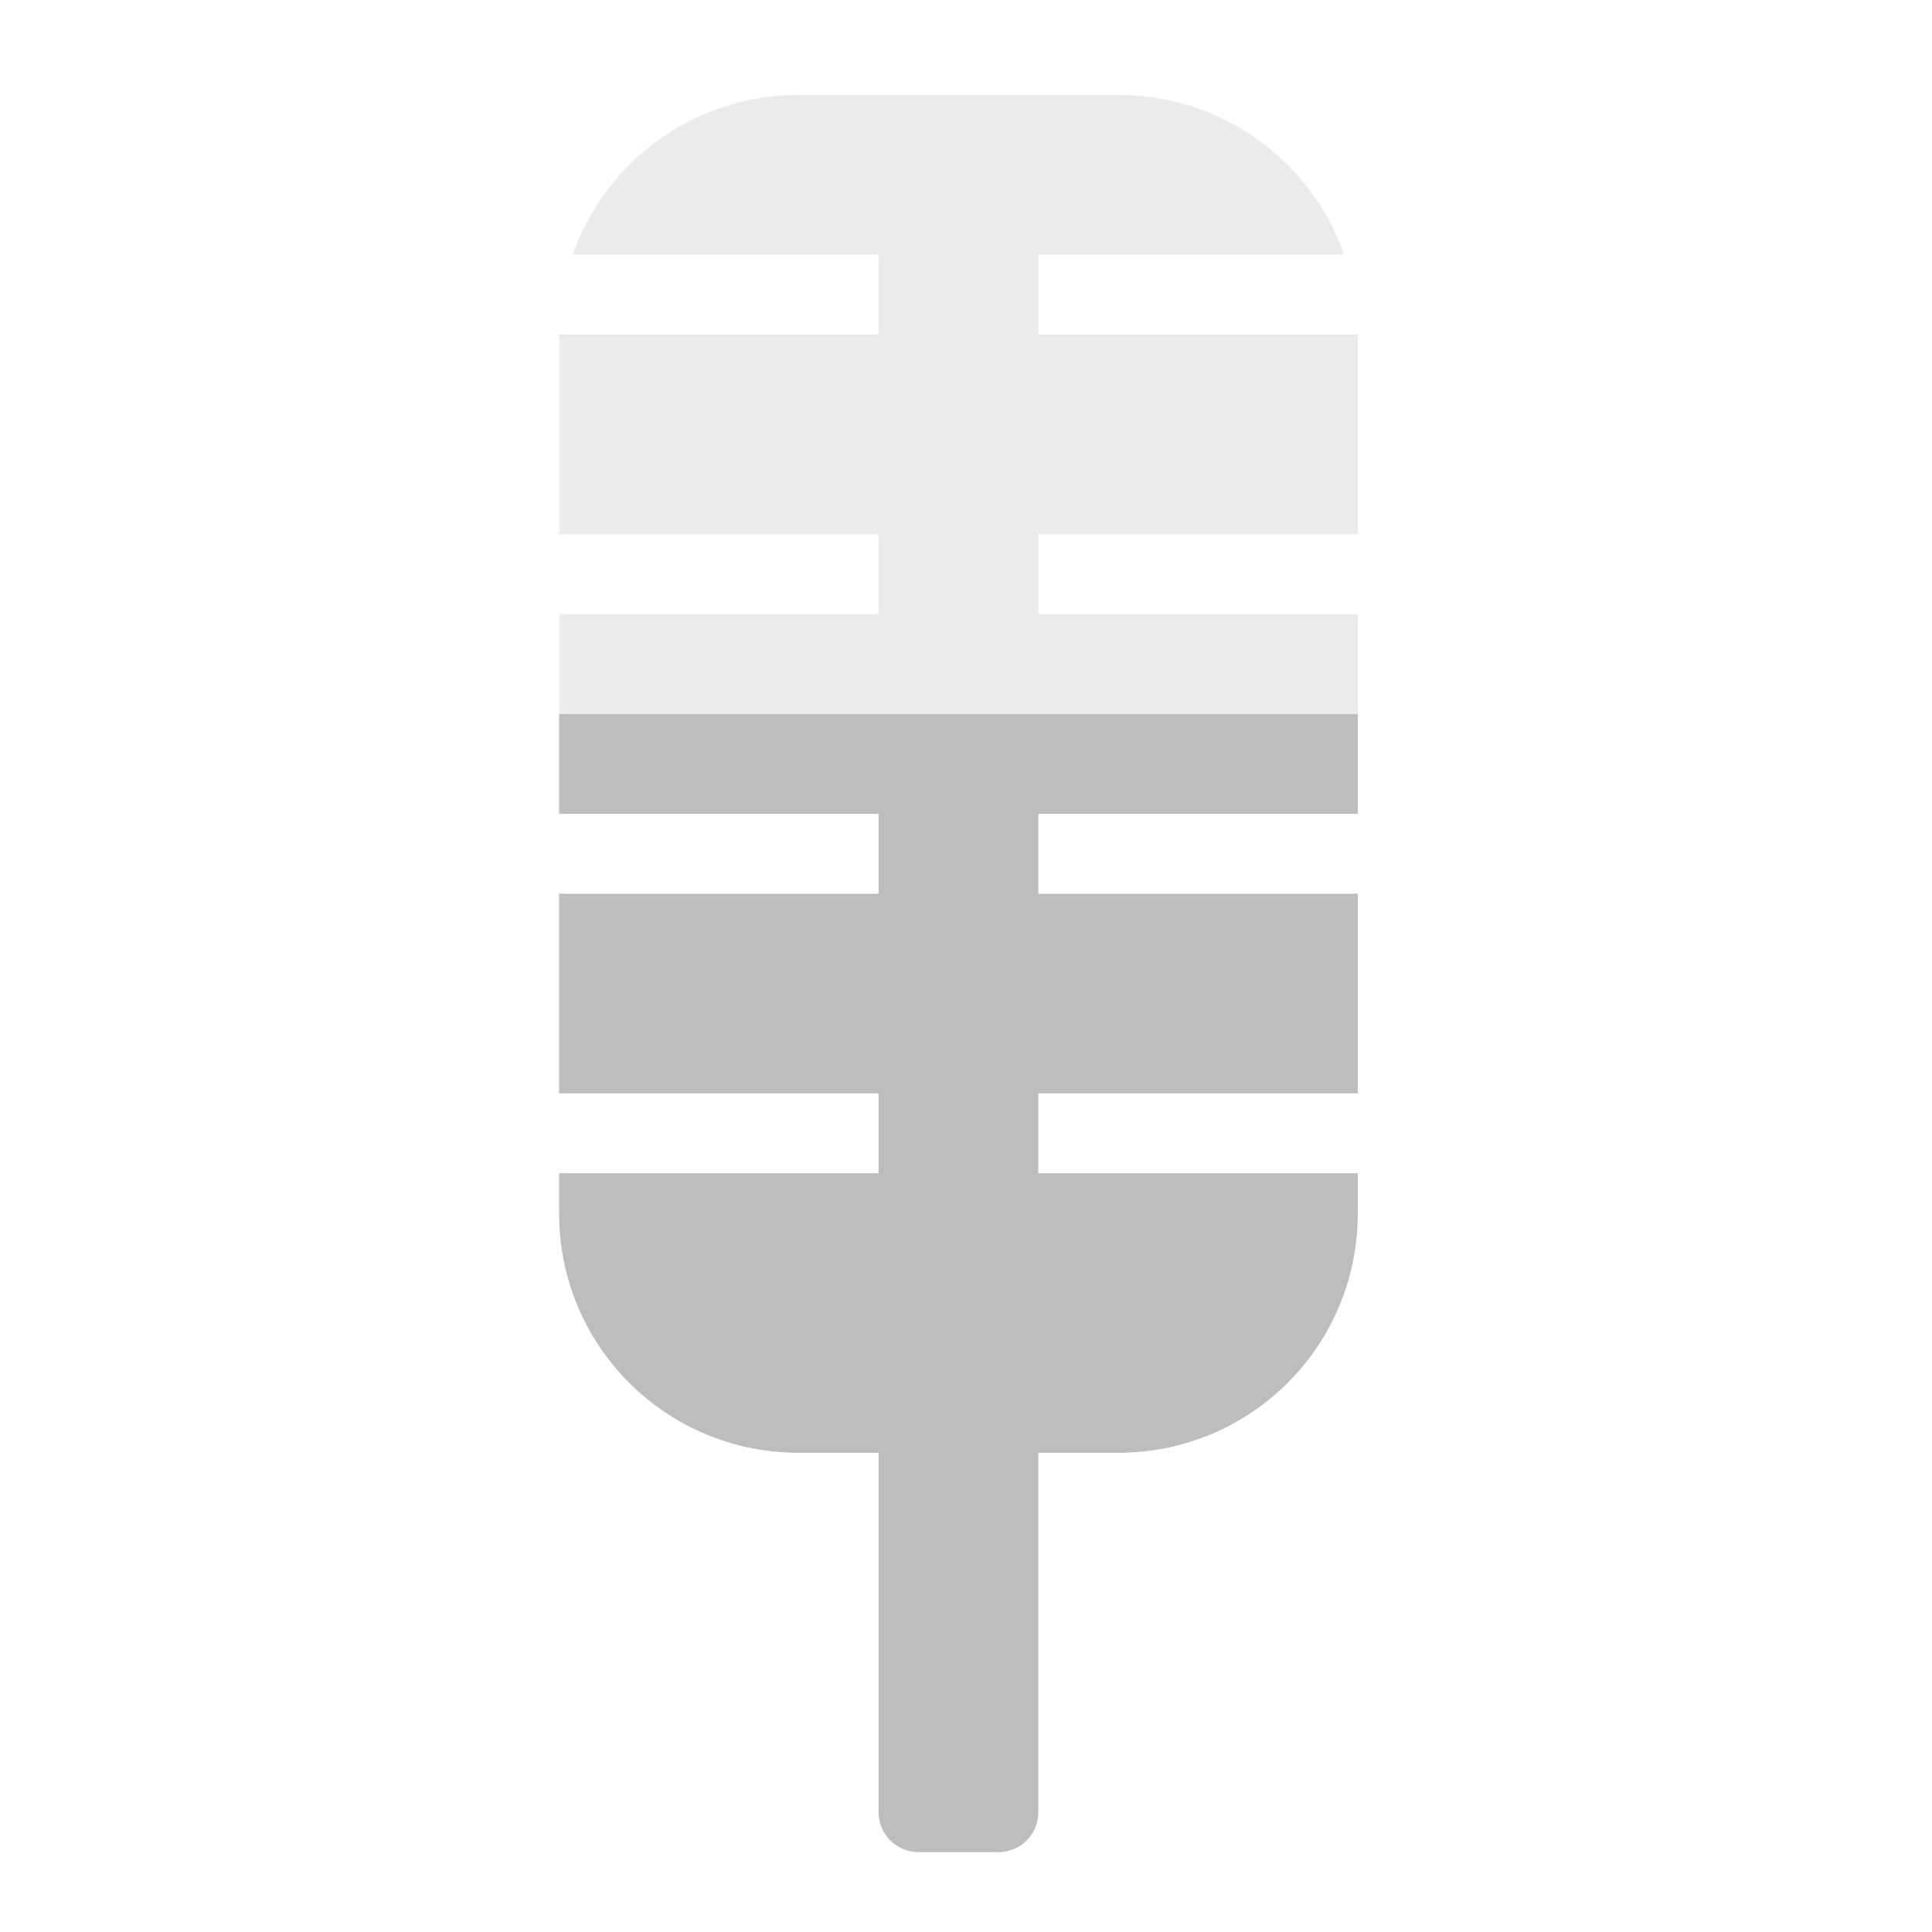
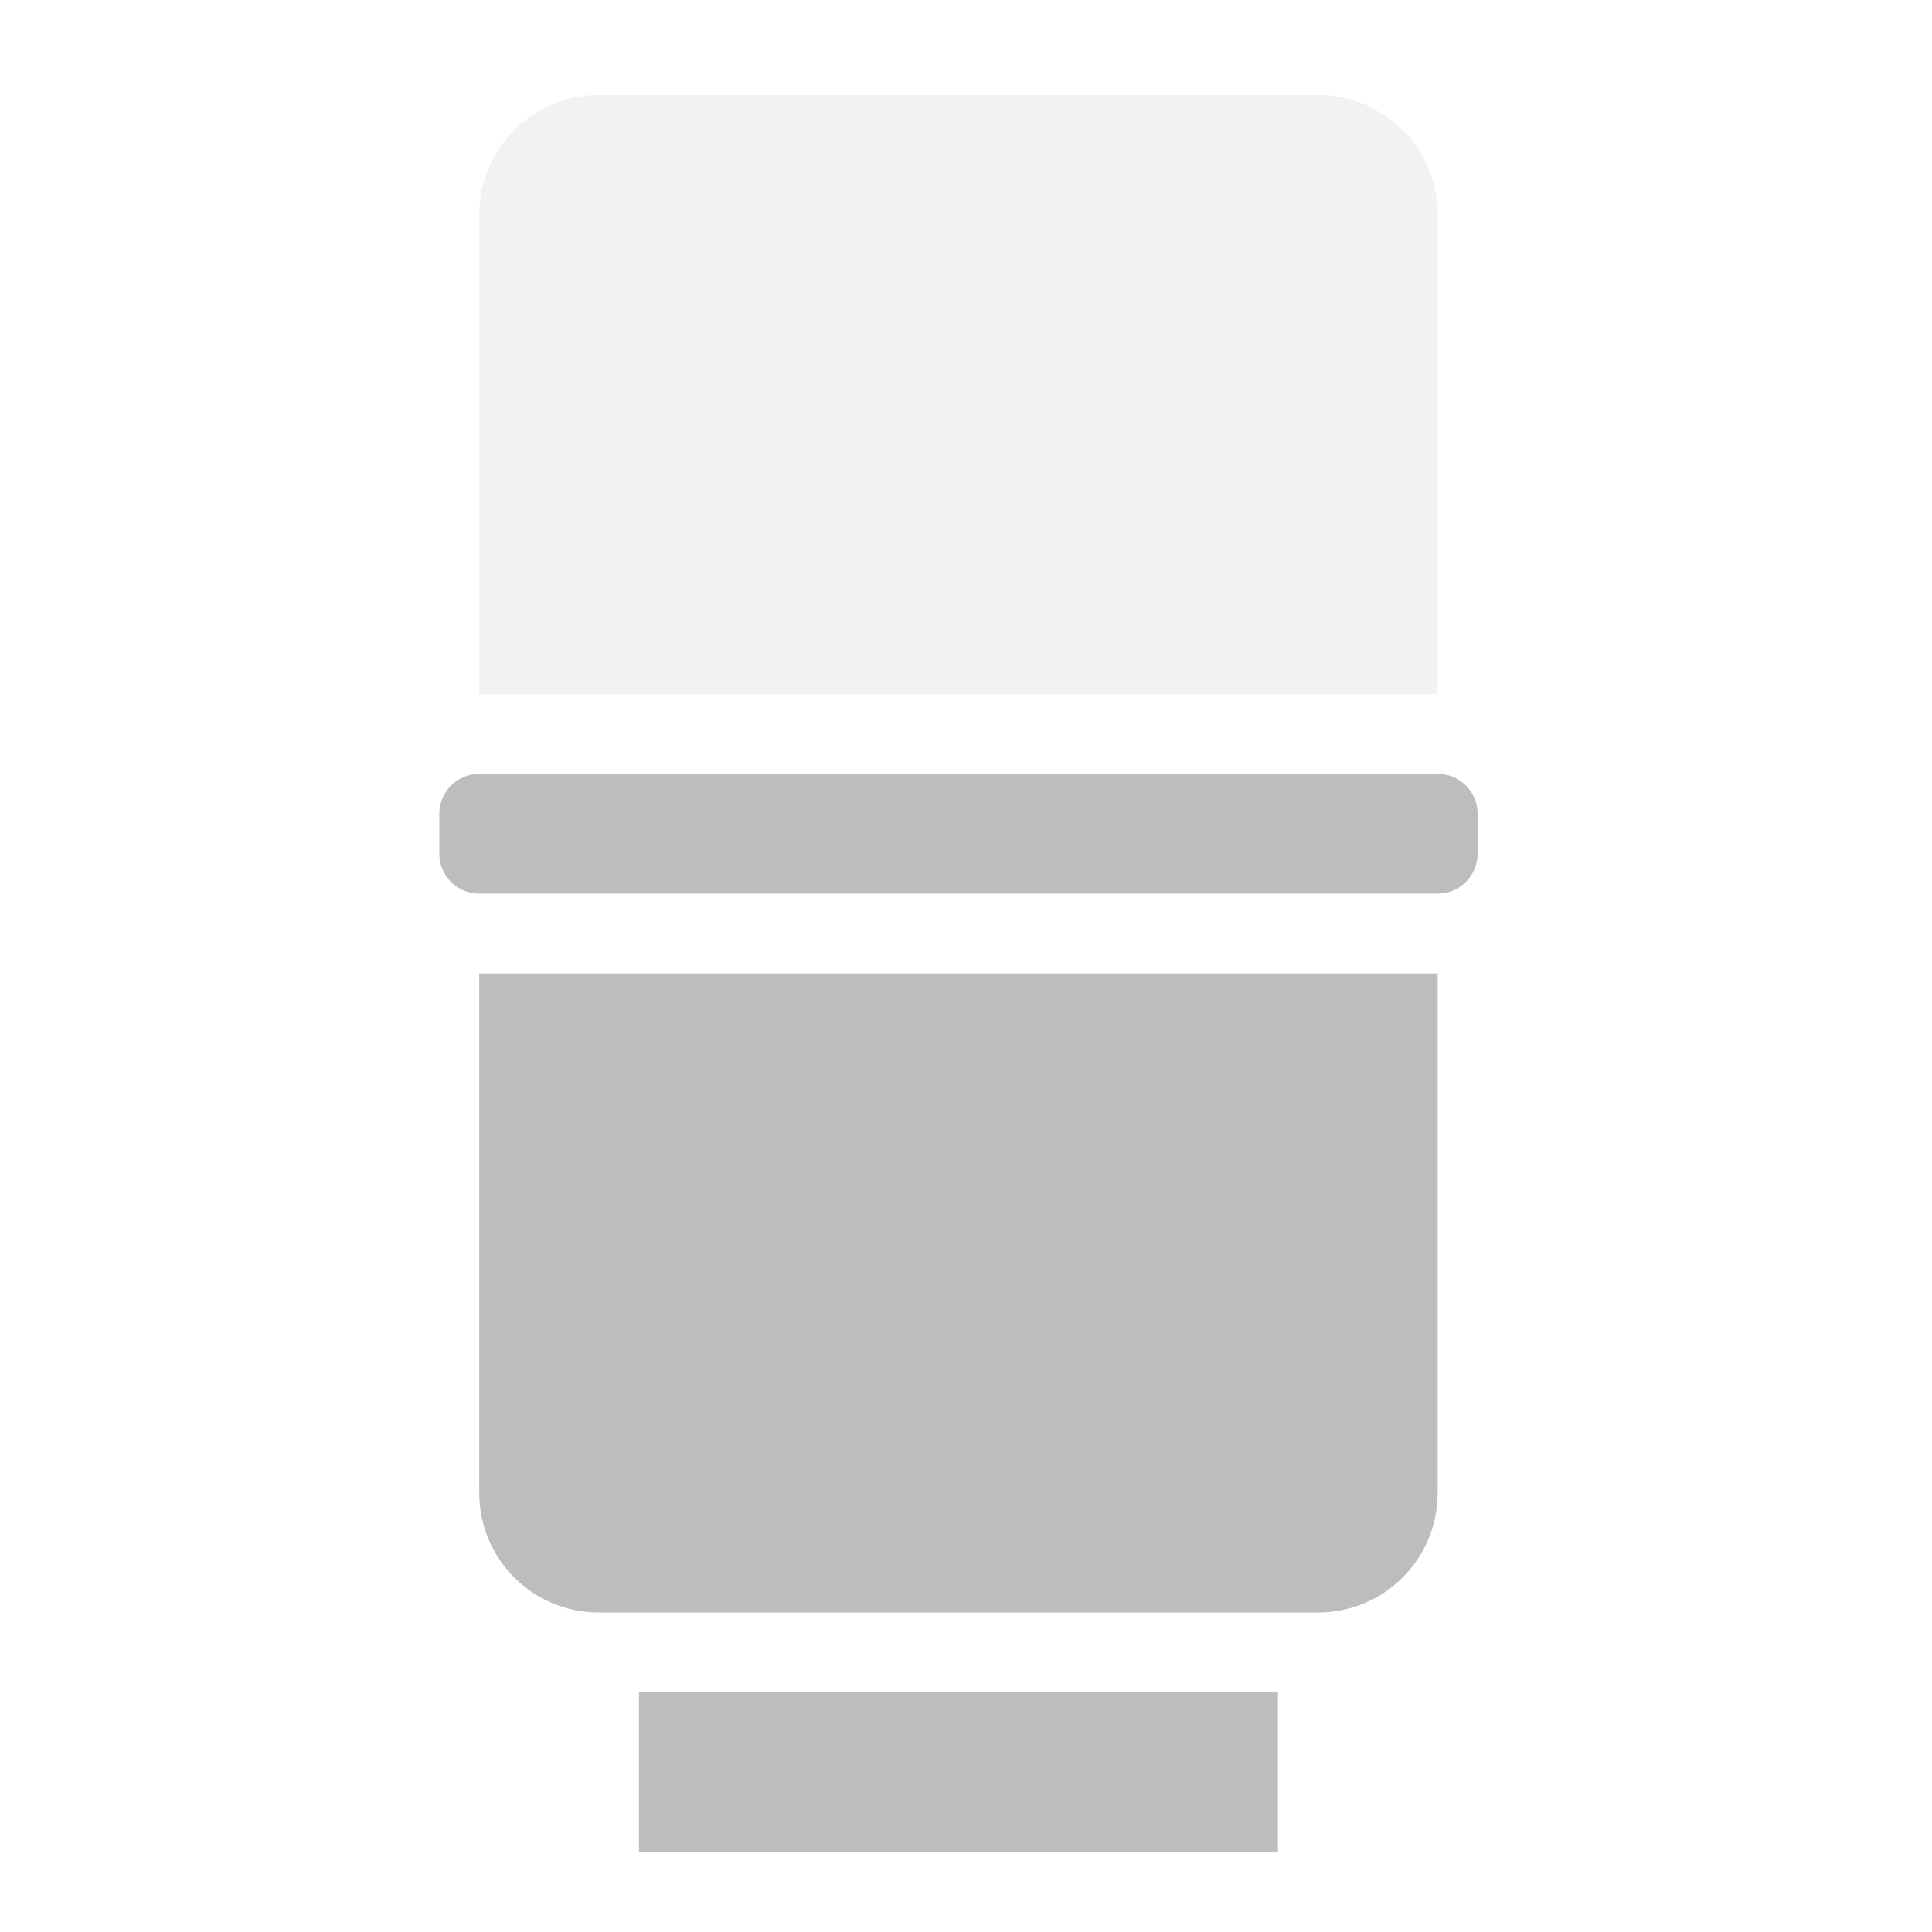
<svg xmlns="http://www.w3.org/2000/svg" width="512mm" height="512mm" viewBox="0 0 512 512" version="1.1" id="svg3705">
  <defs id="defs3699" />
  <g id="layer1" transform="translate(0,215)">
-     <path style="opacity:1;fill:#bdbdbd;fill-opacity:1;stroke:none;stroke-width:1.002;stroke-linecap:round;stroke-linejoin:round;stroke-miterlimit:4;stroke-dasharray:none;stroke-opacity:1;paint-order:normal" d="M 560 715.117 L 560 815.117 L 880 815.117 L 880 895.117 L 560 895.117 L 560 1095.119 L 880 1095.119 L 880 1175.117 L 560 1175.117 L 560 1215.119 C 560 1348.079 667.04 1455.119 800 1455.119 L 880 1455.119 L 880 1815.119 C 880 1837.279 897.84 1855.119 920 1855.119 L 1000 1855.119 C 1022.16 1855.119 1040 1837.279 1040 1815.119 L 1040 1455.119 L 1120 1455.119 C 1252.96 1455.119 1360 1348.079 1360 1215.119 L 1360 1175.117 L 1040 1175.117 L 1040 1095.119 L 1360 1095.119 L 1360 895.117 L 1040 895.117 L 1040 815.117 L 1360 815.117 L 1360 715.117 L 560 715.117 z " transform="matrix(0.2645833,0,0,0.2645833,0,-215)" id="rect834" />
-     <path style="opacity:0.3;fill:#bdbdbd;fill-opacity:1;stroke:none;stroke-width:1.002;stroke-linecap:round;stroke-linejoin:round;stroke-miterlimit:4;stroke-dasharray:none;stroke-opacity:1;paint-order:normal" d="M 800 95.117 C 798.615 95.117 797.234 95.135 795.857 95.17 C 692.791 96.899 605.952 162.966 573.574 255.117 L 880 255.117 L 880 335.117 L 560 335.117 L 560 535.117 L 880 535.117 L 880 615.117 L 560 615.117 L 560 715.117 L 1360 715.117 L 1360 615.117 L 1040 615.117 L 1040 535.117 L 1360 535.117 L 1360 335.117 L 1040 335.117 L 1040 255.117 L 1346.426 255.117 C 1314.048 162.966 1227.209 96.899 1124.143 95.17 C 1122.766 95.135 1121.385 95.117 1120 95.117 L 800 95.117 z " transform="matrix(0.2645833,0,0,0.2645833,0,-215)" id="path927" />
+     <rect style="opacity:1;fill:#bdbdbd;fill-opacity:1;stroke:none;stroke-width:3;stroke-linecap:round;stroke-linejoin:round;stroke-miterlimit:4;stroke-dasharray:none;stroke-opacity:1;paint-order:normal" id="rect835" width="169.333" height="42.333" x="169.333" y="233.5" rx="0.529" ry="0" />
+     <path style="opacity:1;fill:#bdbdbd;fill-opacity:1;stroke:none;stroke-width:11.339;stroke-linecap:round;stroke-linejoin:round;stroke-miterlimit:4;stroke-dasharray:none;stroke-opacity:1;paint-order:normal" d="M 480,975.118 480,1495.117 c 0,66.48 53.52,120 120,120 h 720 c 66.48,0 120,-53.52 120,-120 l 0,-519.999 z" transform="matrix(0.2645833,0,0,0.2645833,0,-215)" id="rect999" />
+     <path id="path1012" d="m 127,-31.083 0,-127 c 0,-17.59 14.161,-31.75 31.75,-31.75 h 190.5 c 17.59,0 31.75,14.161 31.75,31.75 l 0,127 z" style="opacity:1;fill:#bdbdbd;fill-opacity:0.196;stroke:none;stroke-width:3;stroke-linecap:round;stroke-linejoin:round;stroke-miterlimit:4;stroke-dasharray:none;stroke-opacity:1;paint-order:normal" />
+     <rect style="opacity:1;fill:#bdbdbd;fill-opacity:1;stroke:none;stroke-width:3;stroke-linecap:round;stroke-linejoin:round;stroke-miterlimit:4;stroke-dasharray:none;stroke-opacity:1;paint-order:normal" id="rect1014" width="275.167" height="31.75" x="116.417" y="-9.917" rx="10.583" ry="10.583" />
  </g>
</svg>
